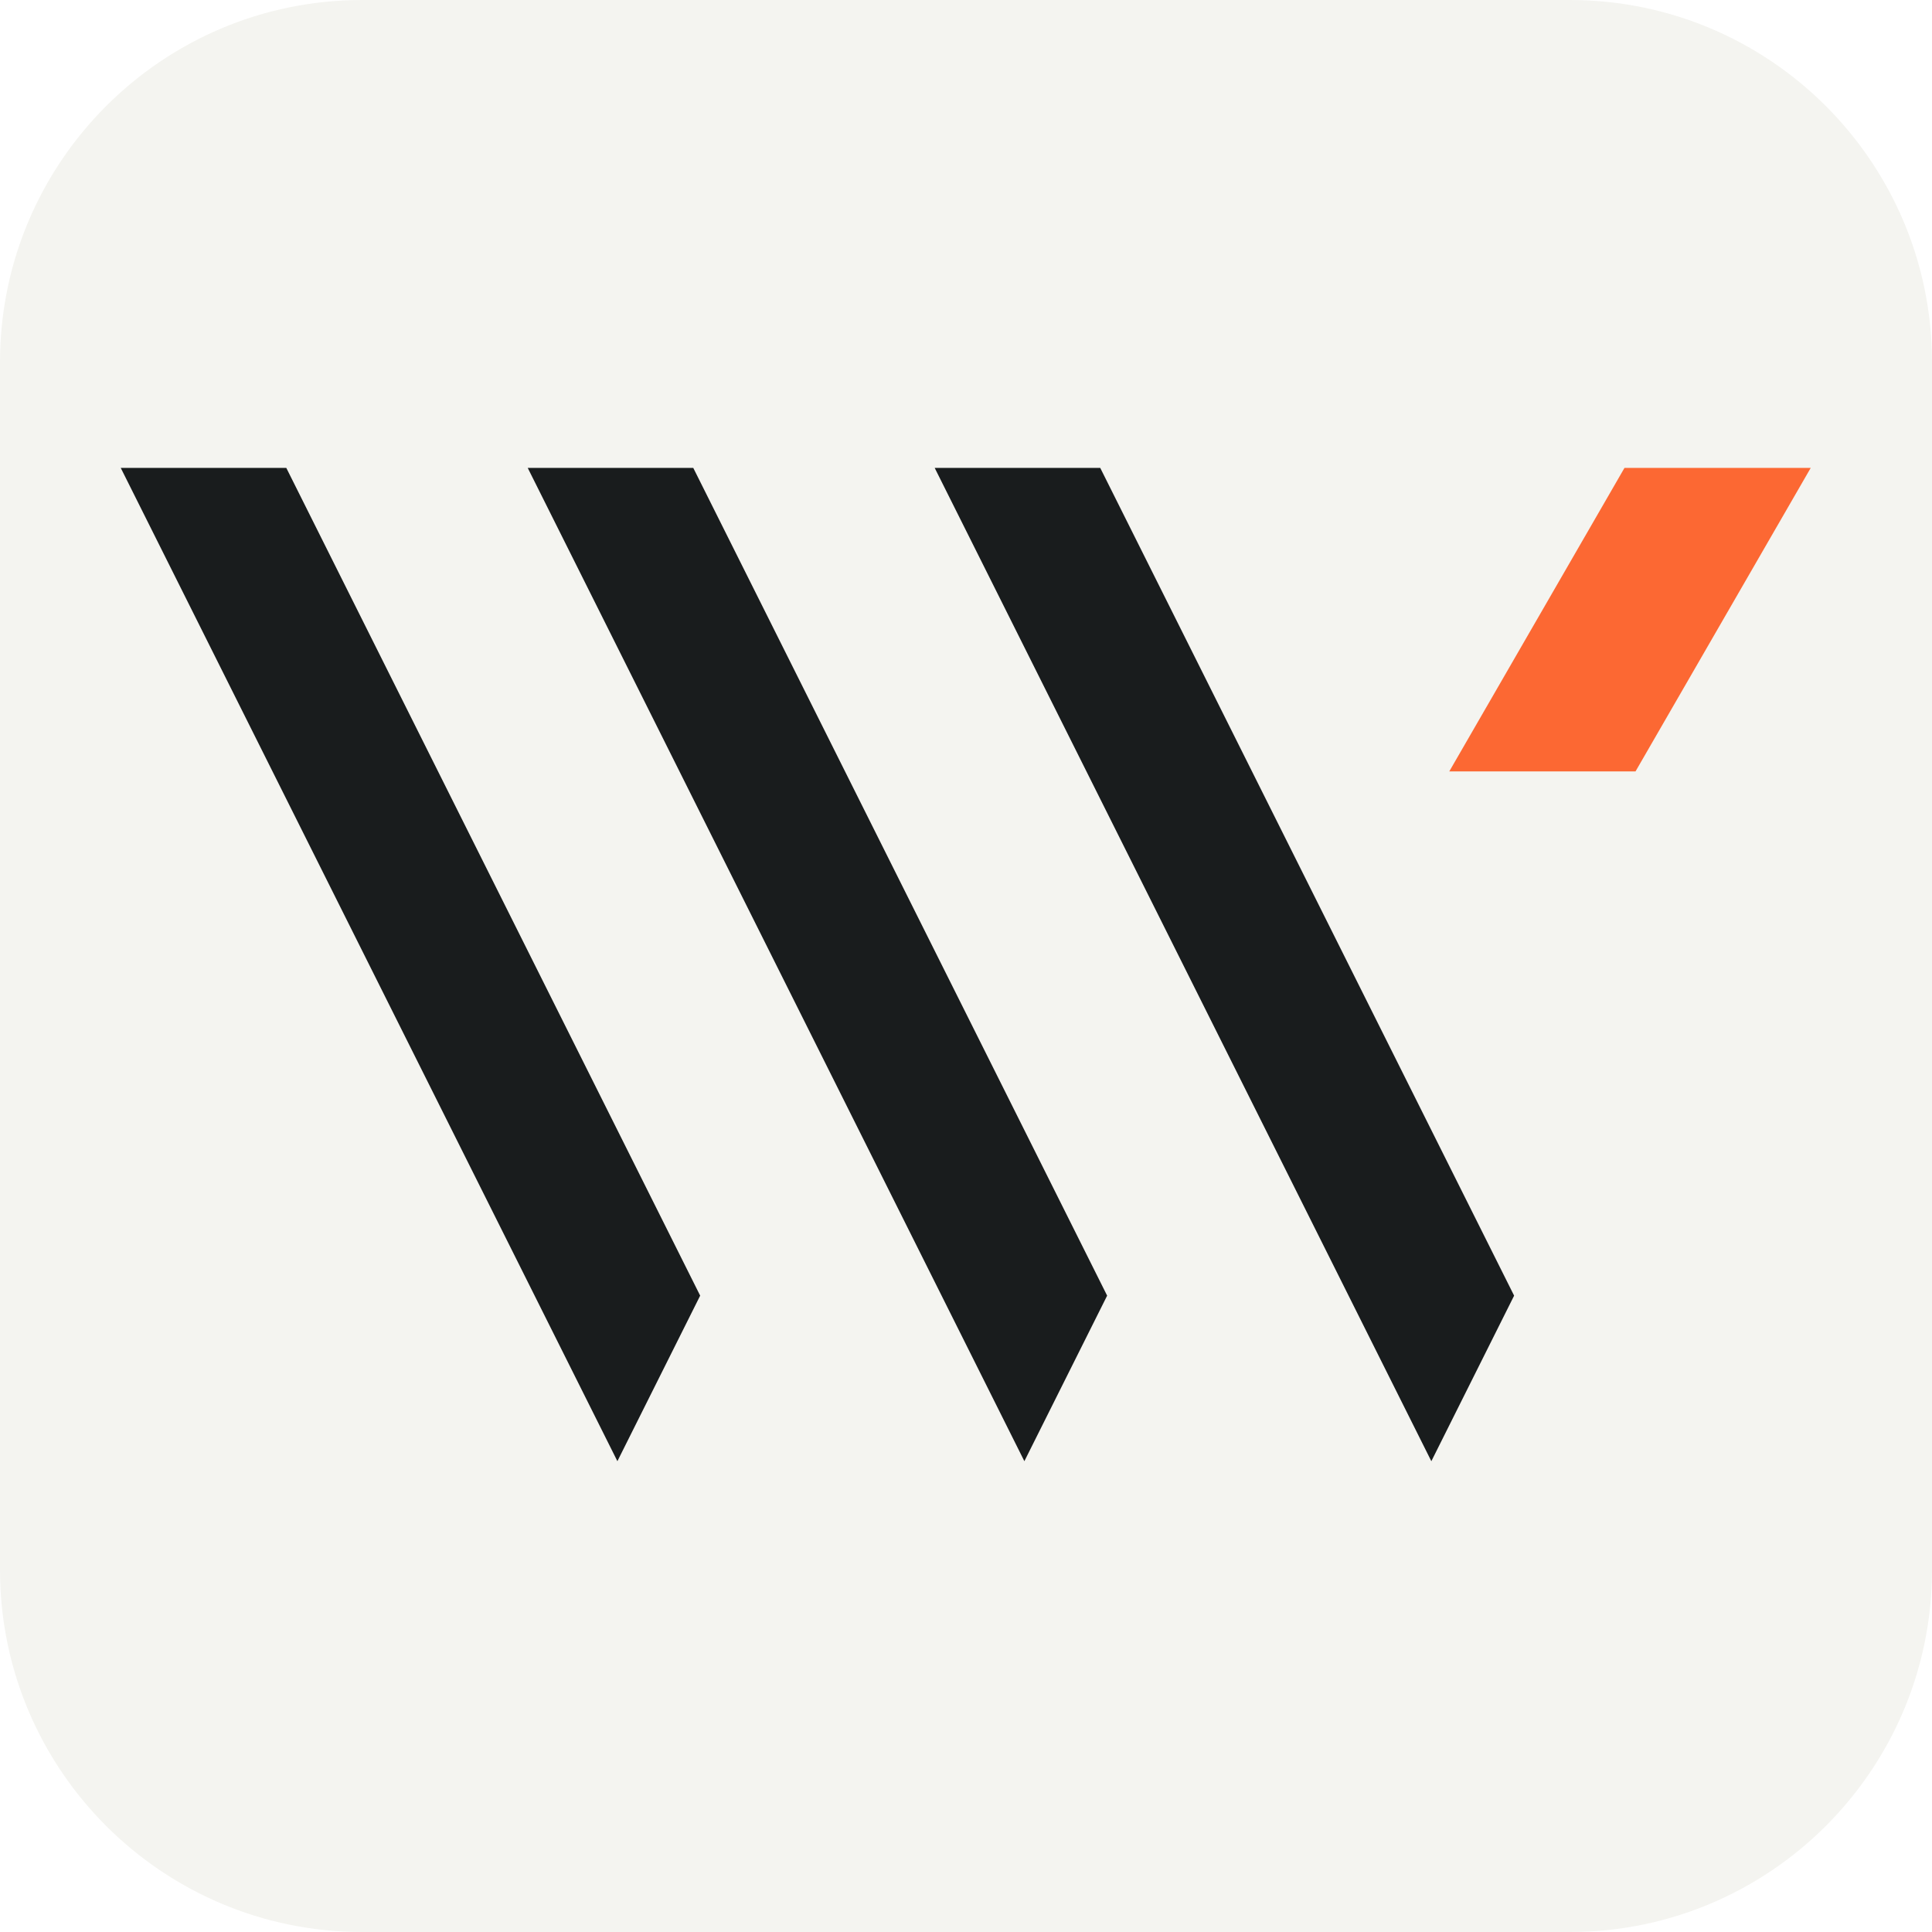
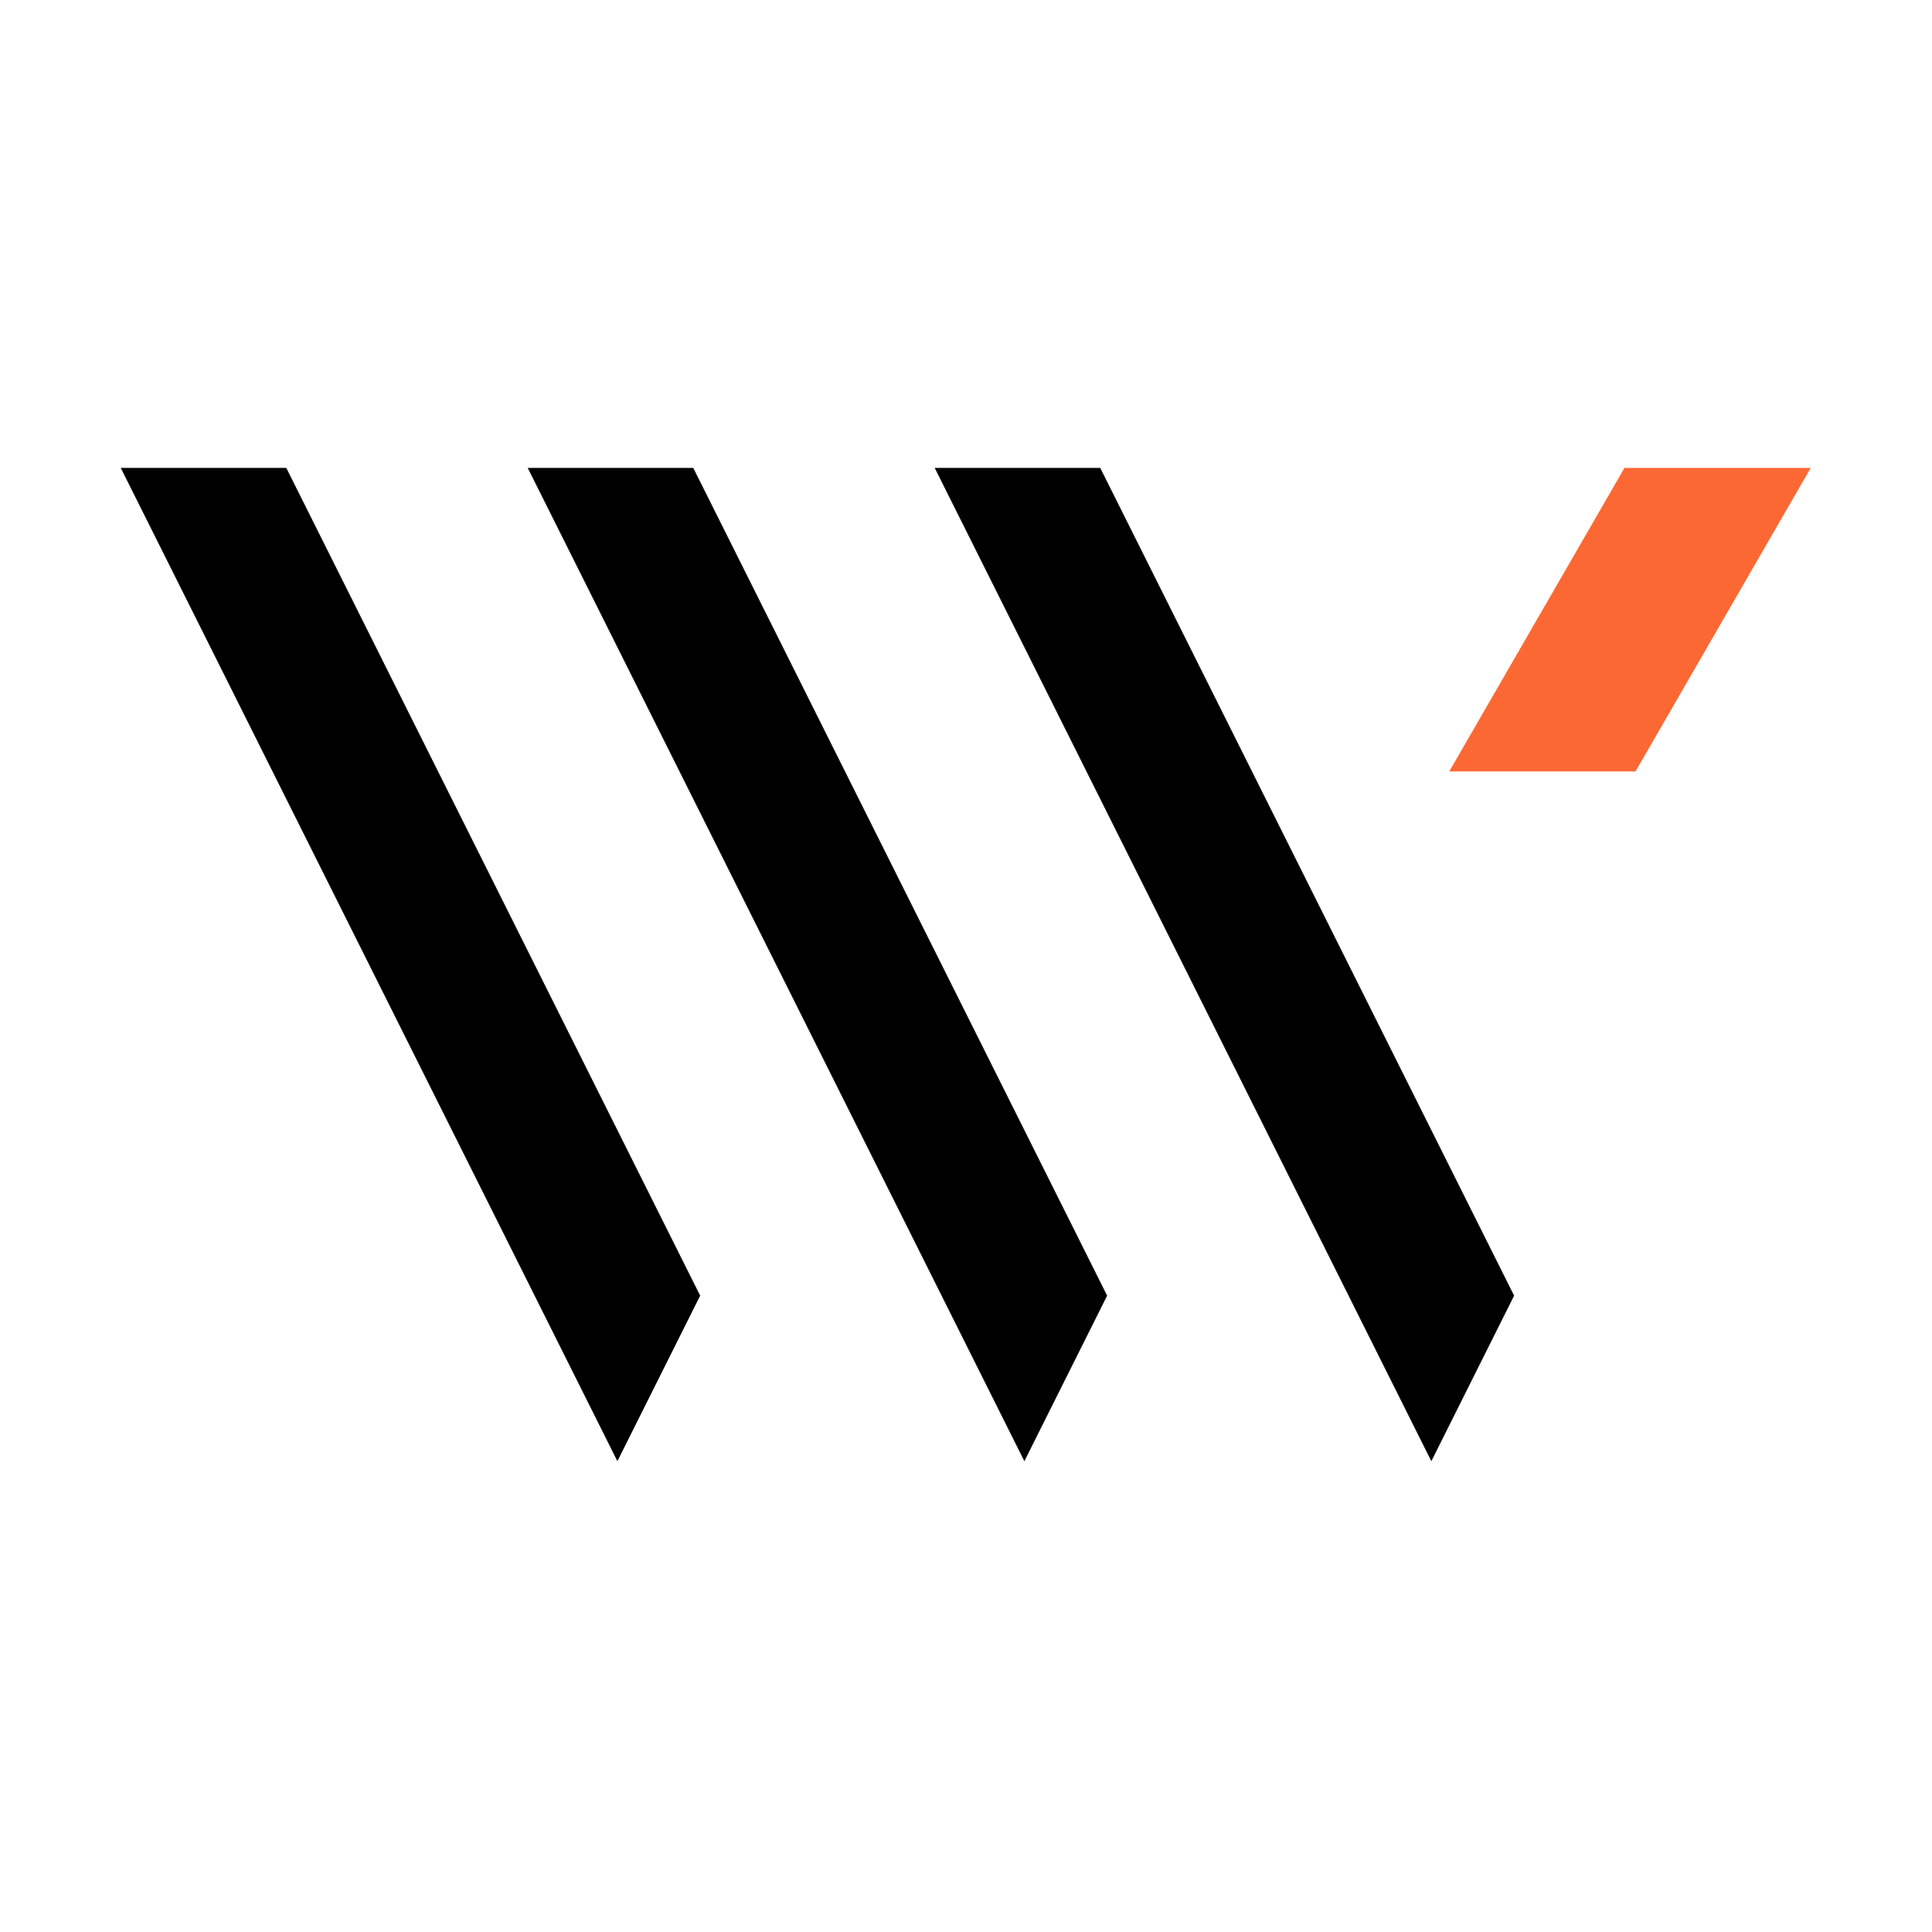
<svg xmlns="http://www.w3.org/2000/svg" viewBox="0 0 256 256" role="img">
-   <rect width="256" height="256" rx="48" fill="#f4f4f0" />
+   <style>:root{color:#000000}@media(prefers-color-scheme:dark){:root{color:#ffffff}}</style>
  <g transform="translate(16 62) scale(.914)">
-     <g fill="#191c1d">
+     <g fill="currentColor">
      <path d="M0 0H24L84 120L72 144Z" />
      <path d="M59 0H83L143 120L131 144Z" />
      <path d="M118 0H142L202 120L190 144Z" />
    </g>
    <path fill="#fc6833" d="M218 0H245L219.6 44H192.6Z" />
  </g>
</svg>
